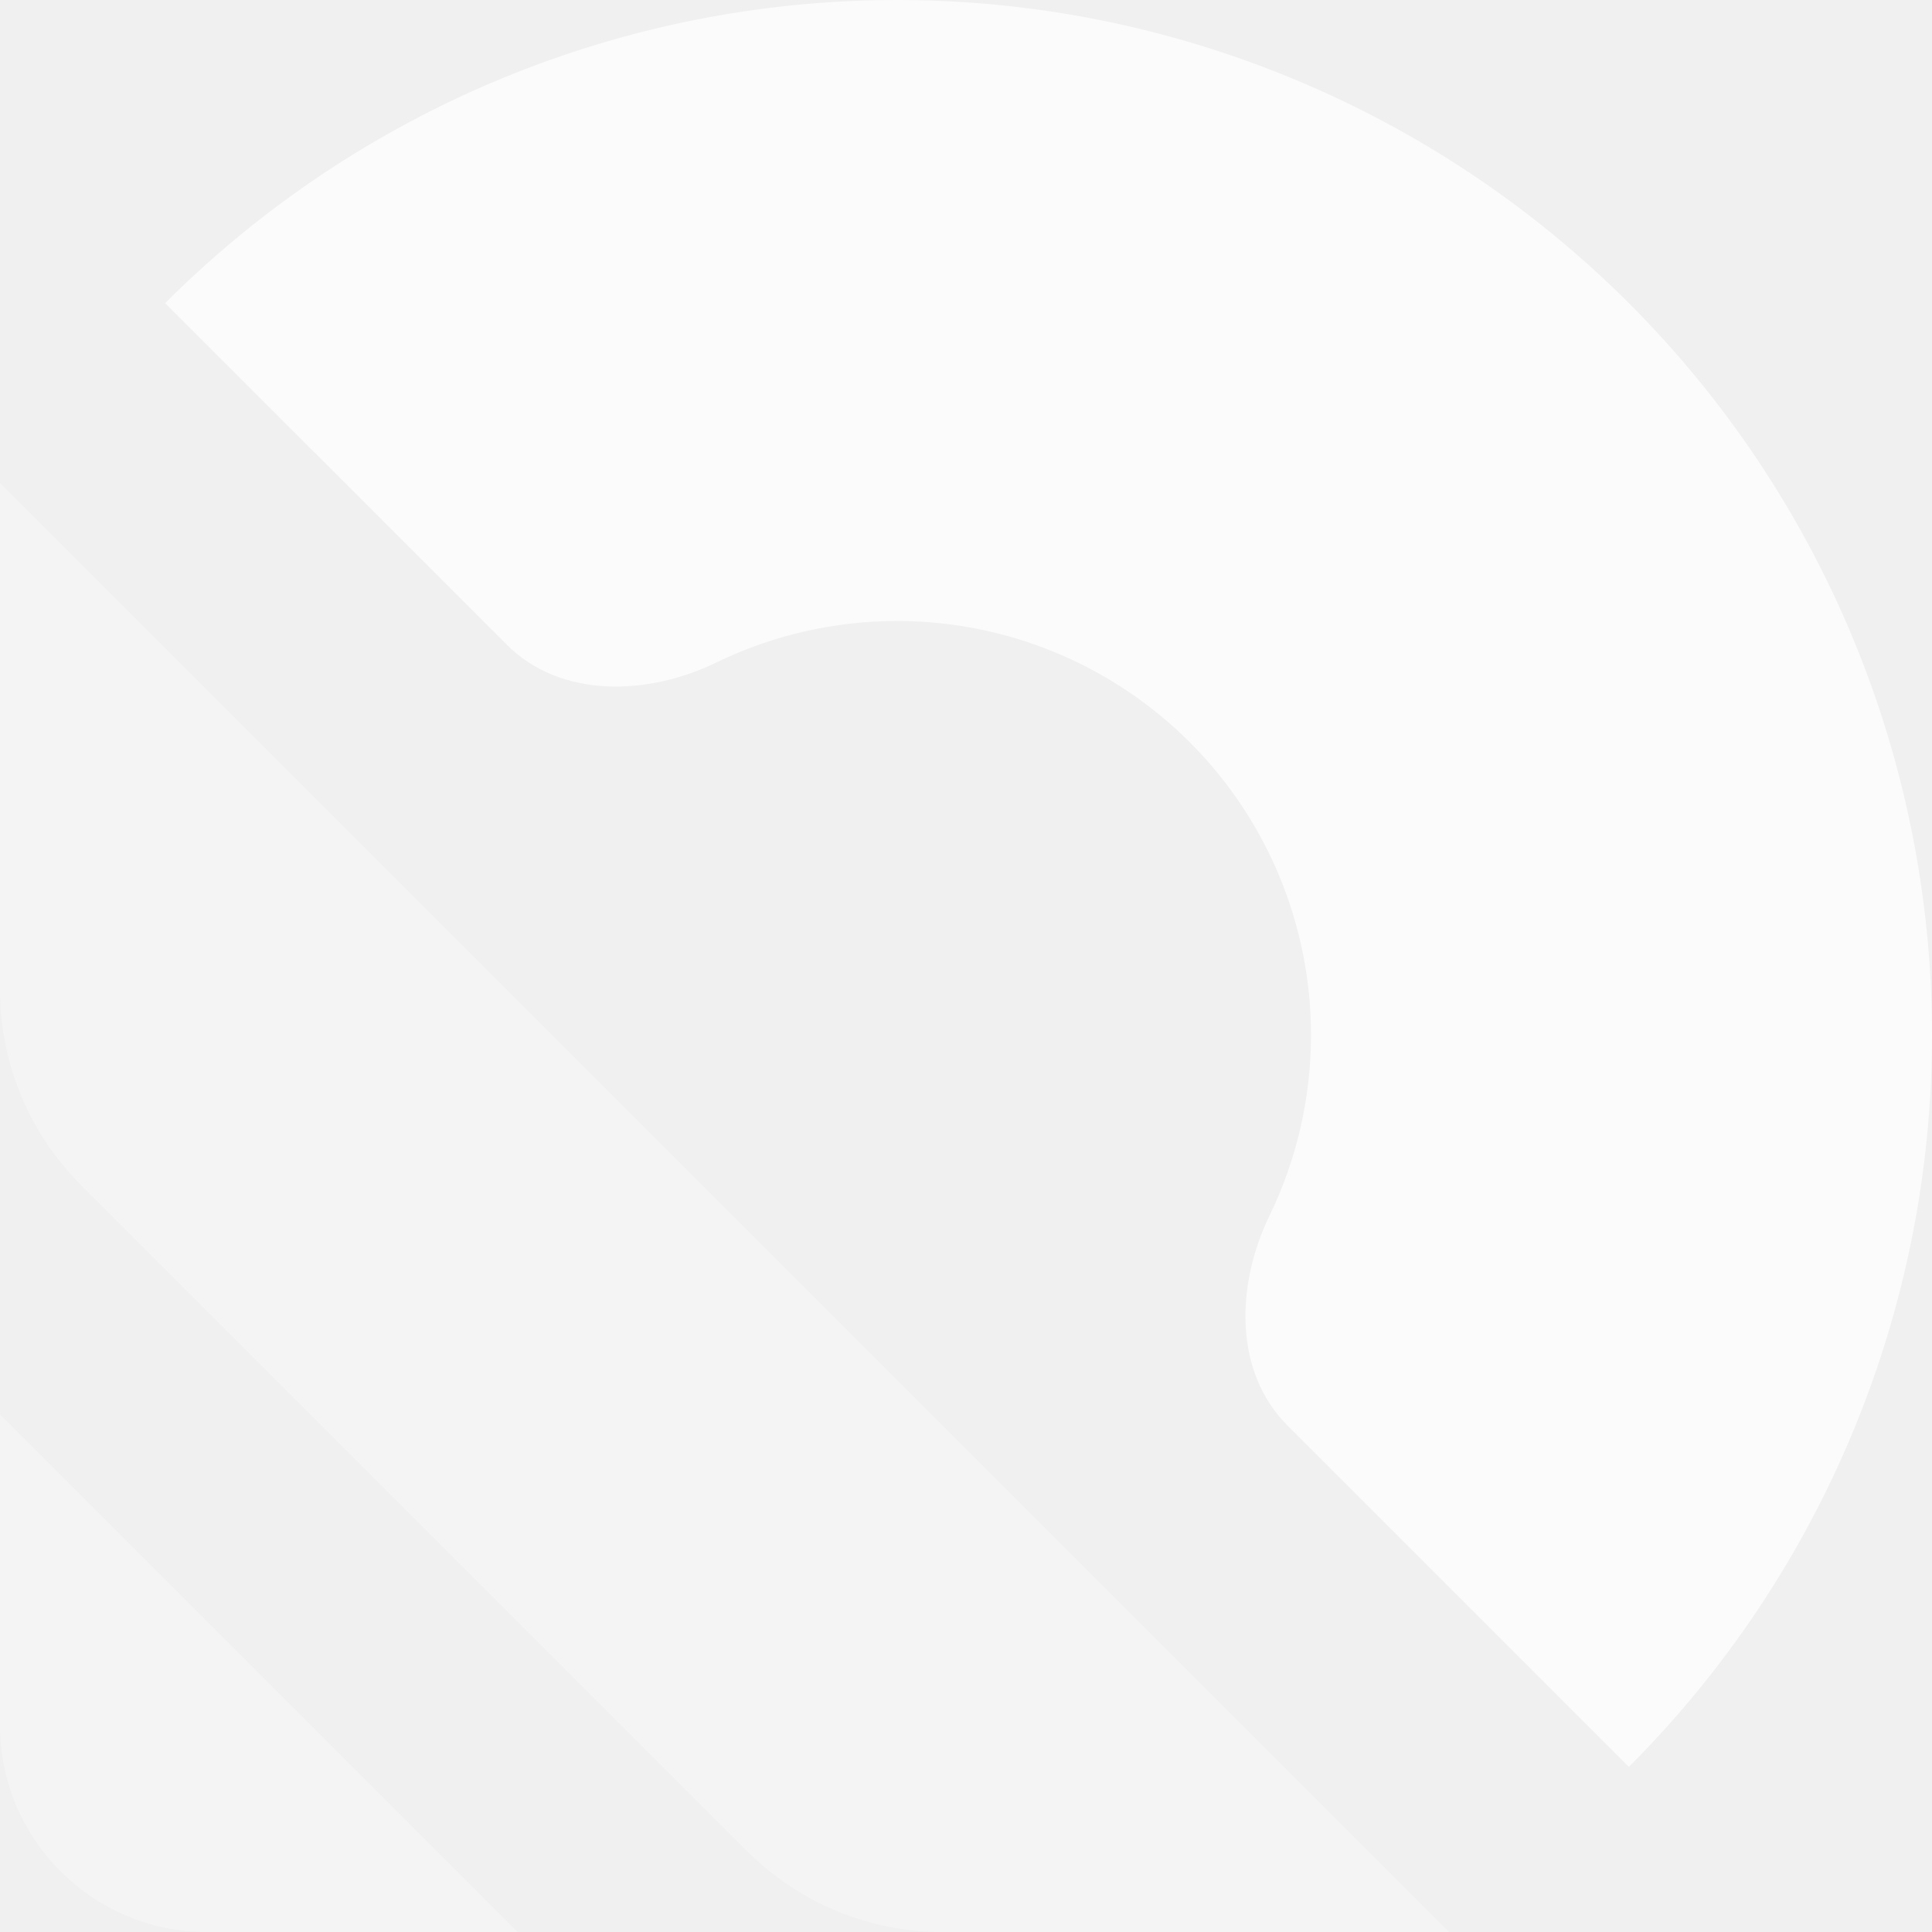
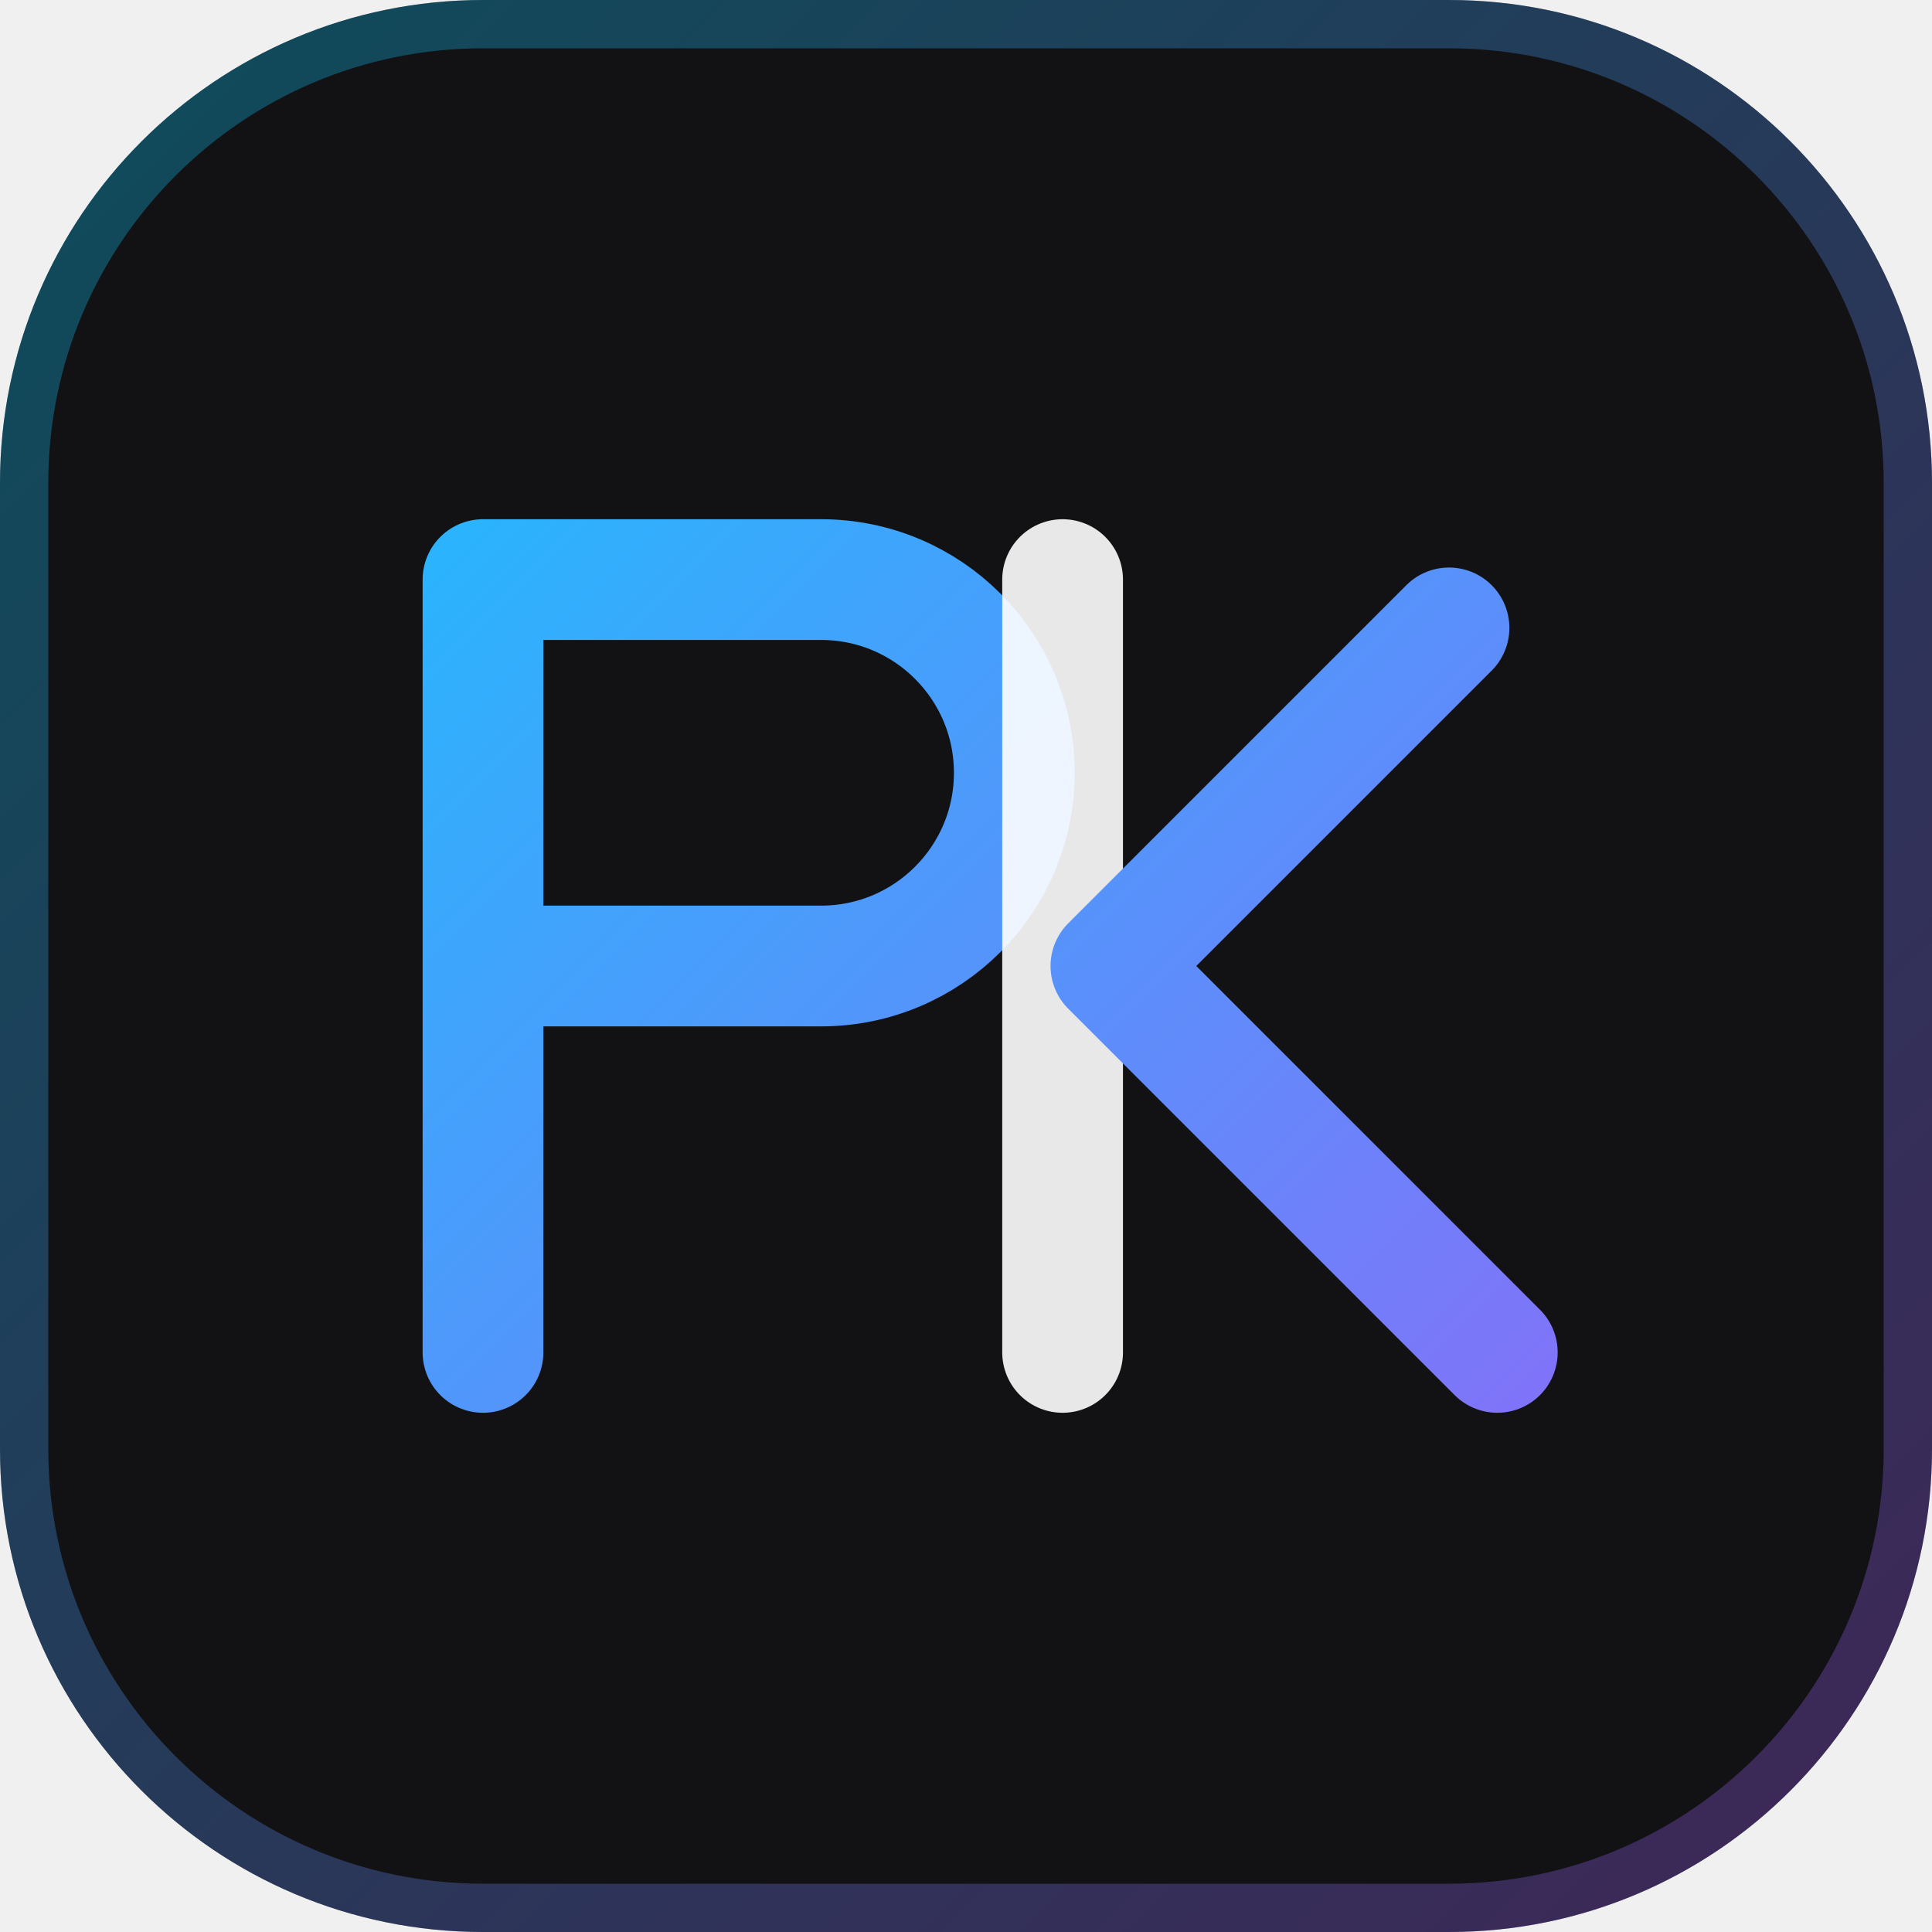
<svg xmlns="http://www.w3.org/2000/svg" width="40" height="40" viewBox="0 0 40 40" fill="none">
-   <g opacity="0.72" clip-path="url(#clip0_161_424)">
-     <path d="M33.724 36.581C37.743 32.562 40 27.112 40 21.429C40 15.745 37.743 10.295 33.724 6.276C29.705 2.258 24.255 1.02188e-06 18.572 0C12.889 -1.02188e-06 7.438 2.258 3.419 6.276L10.491 13.347C11.606 14.463 13.408 14.407 14.828 13.718C15.984 13.157 17.262 12.857 18.572 12.857C20.845 12.857 23.025 13.76 24.633 15.368C26.24 16.975 27.143 19.155 27.143 21.429C27.143 22.738 26.843 24.017 26.282 25.173C25.593 26.592 25.537 28.394 26.653 29.51L33.724 36.581Z" fill="white" />
-     <path opacity="0.4" d="M30 40H19.51C17.994 40 16.541 39.398 15.469 38.326L1.674 24.531C0.602 23.459 0 22.006 0 20.49V10L30 40Z" fill="white" />
-     <path opacity="0.4" d="M10.714 40H4.286C1.919 40 0 38.081 0 35.714V29.286L10.714 40Z" fill="white" />
-   </g>
+   <rect width="40" height="40" rx="10" fill="#121214" />
+   <rect x="0.5" y="0.5" width="39" height="39" rx="9.5" stroke="url(#pk_grad)" stroke-opacity="0.3" />
  <defs>
-     <clipPath id="clip0_161_424">
-       <rect width="40" height="40" fill="white" />
-     </clipPath>
+     <linearGradient id="pk_grad" x1="0" y1="0" x2="40" y2="40" gradientUnits="userSpaceOnUse">
+       <stop offset="0%" stop-color="#00d4ff" />
+       <stop offset="100%" stop-color="#a855f7" />
+     </linearGradient>
  </defs>
+   <path d="M10 28V12H17C19.209 12 21 13.791 21 16C21 18.209 19.209 20 17 20H10" stroke="url(#pk_grad)" stroke-width="2.5" stroke-linecap="round" stroke-linejoin="round" />
+   <path d="M22 28V12" stroke="#ffffff" stroke-opacity="0.9" stroke-width="2.5" stroke-linecap="round" />
+   <path d="M30 13L23 20L31 28" stroke="url(#pk_grad)" stroke-width="2.5" stroke-linecap="round" stroke-linejoin="round" />
</svg>
